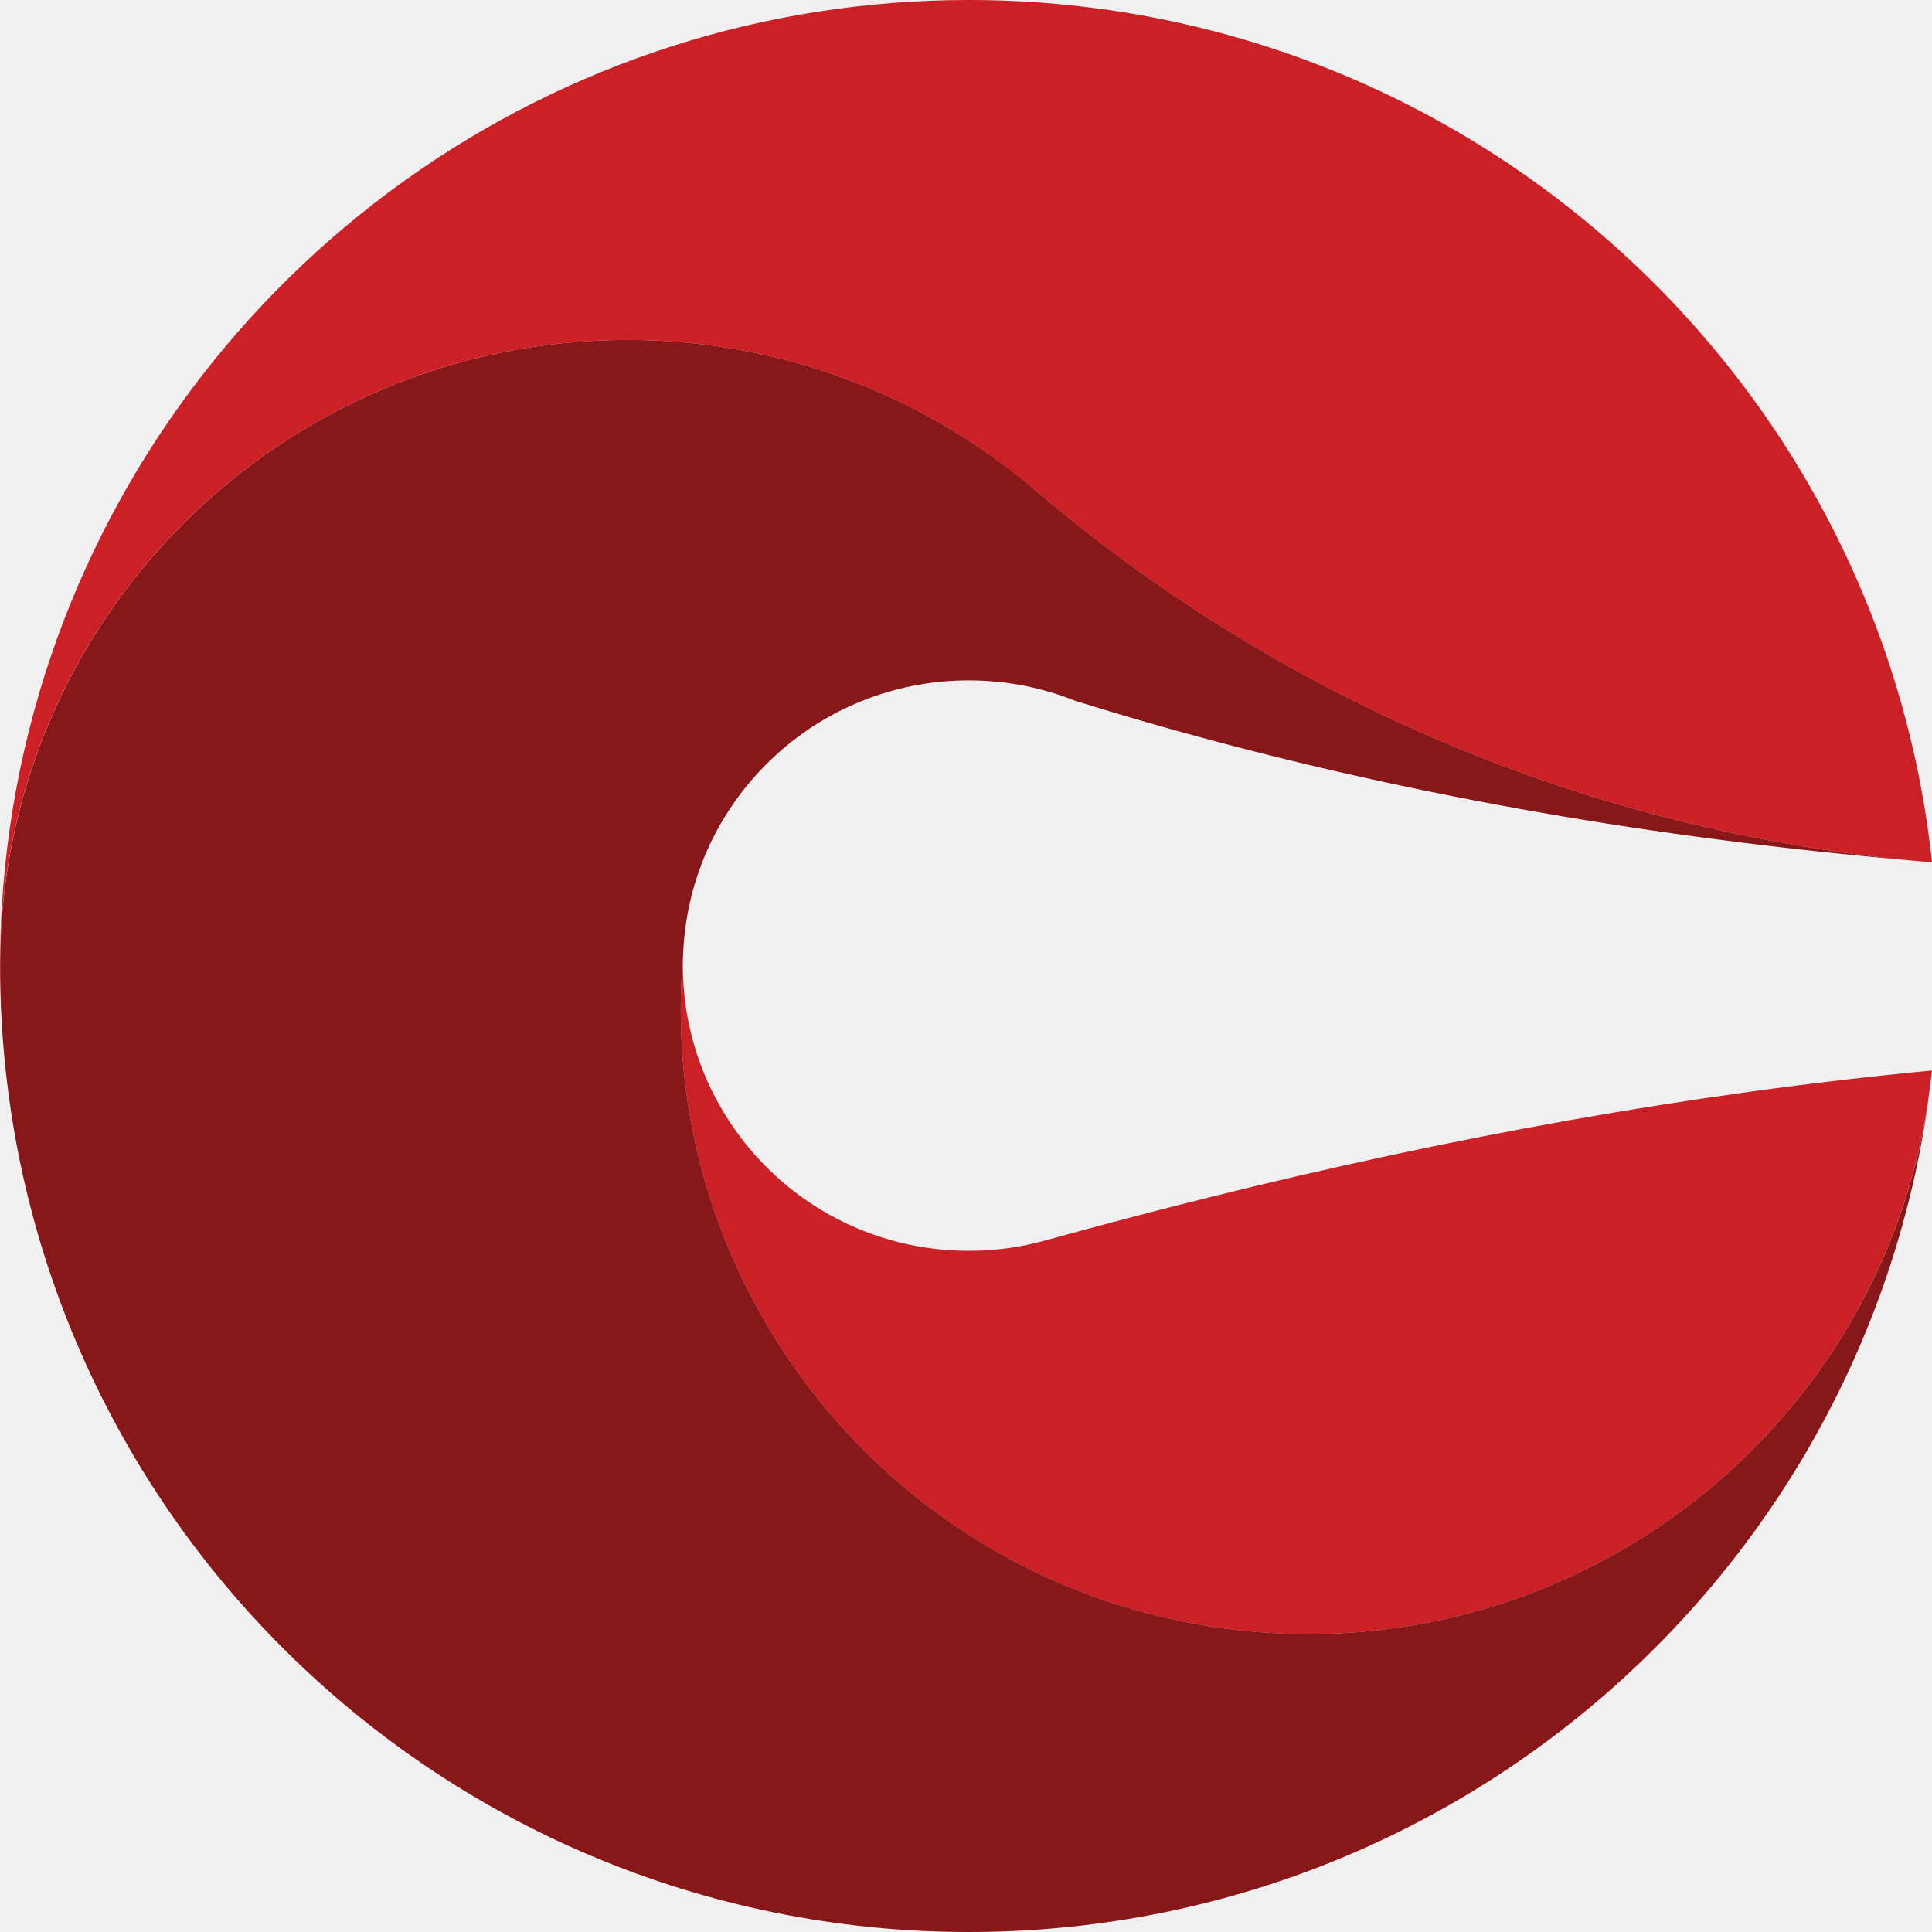
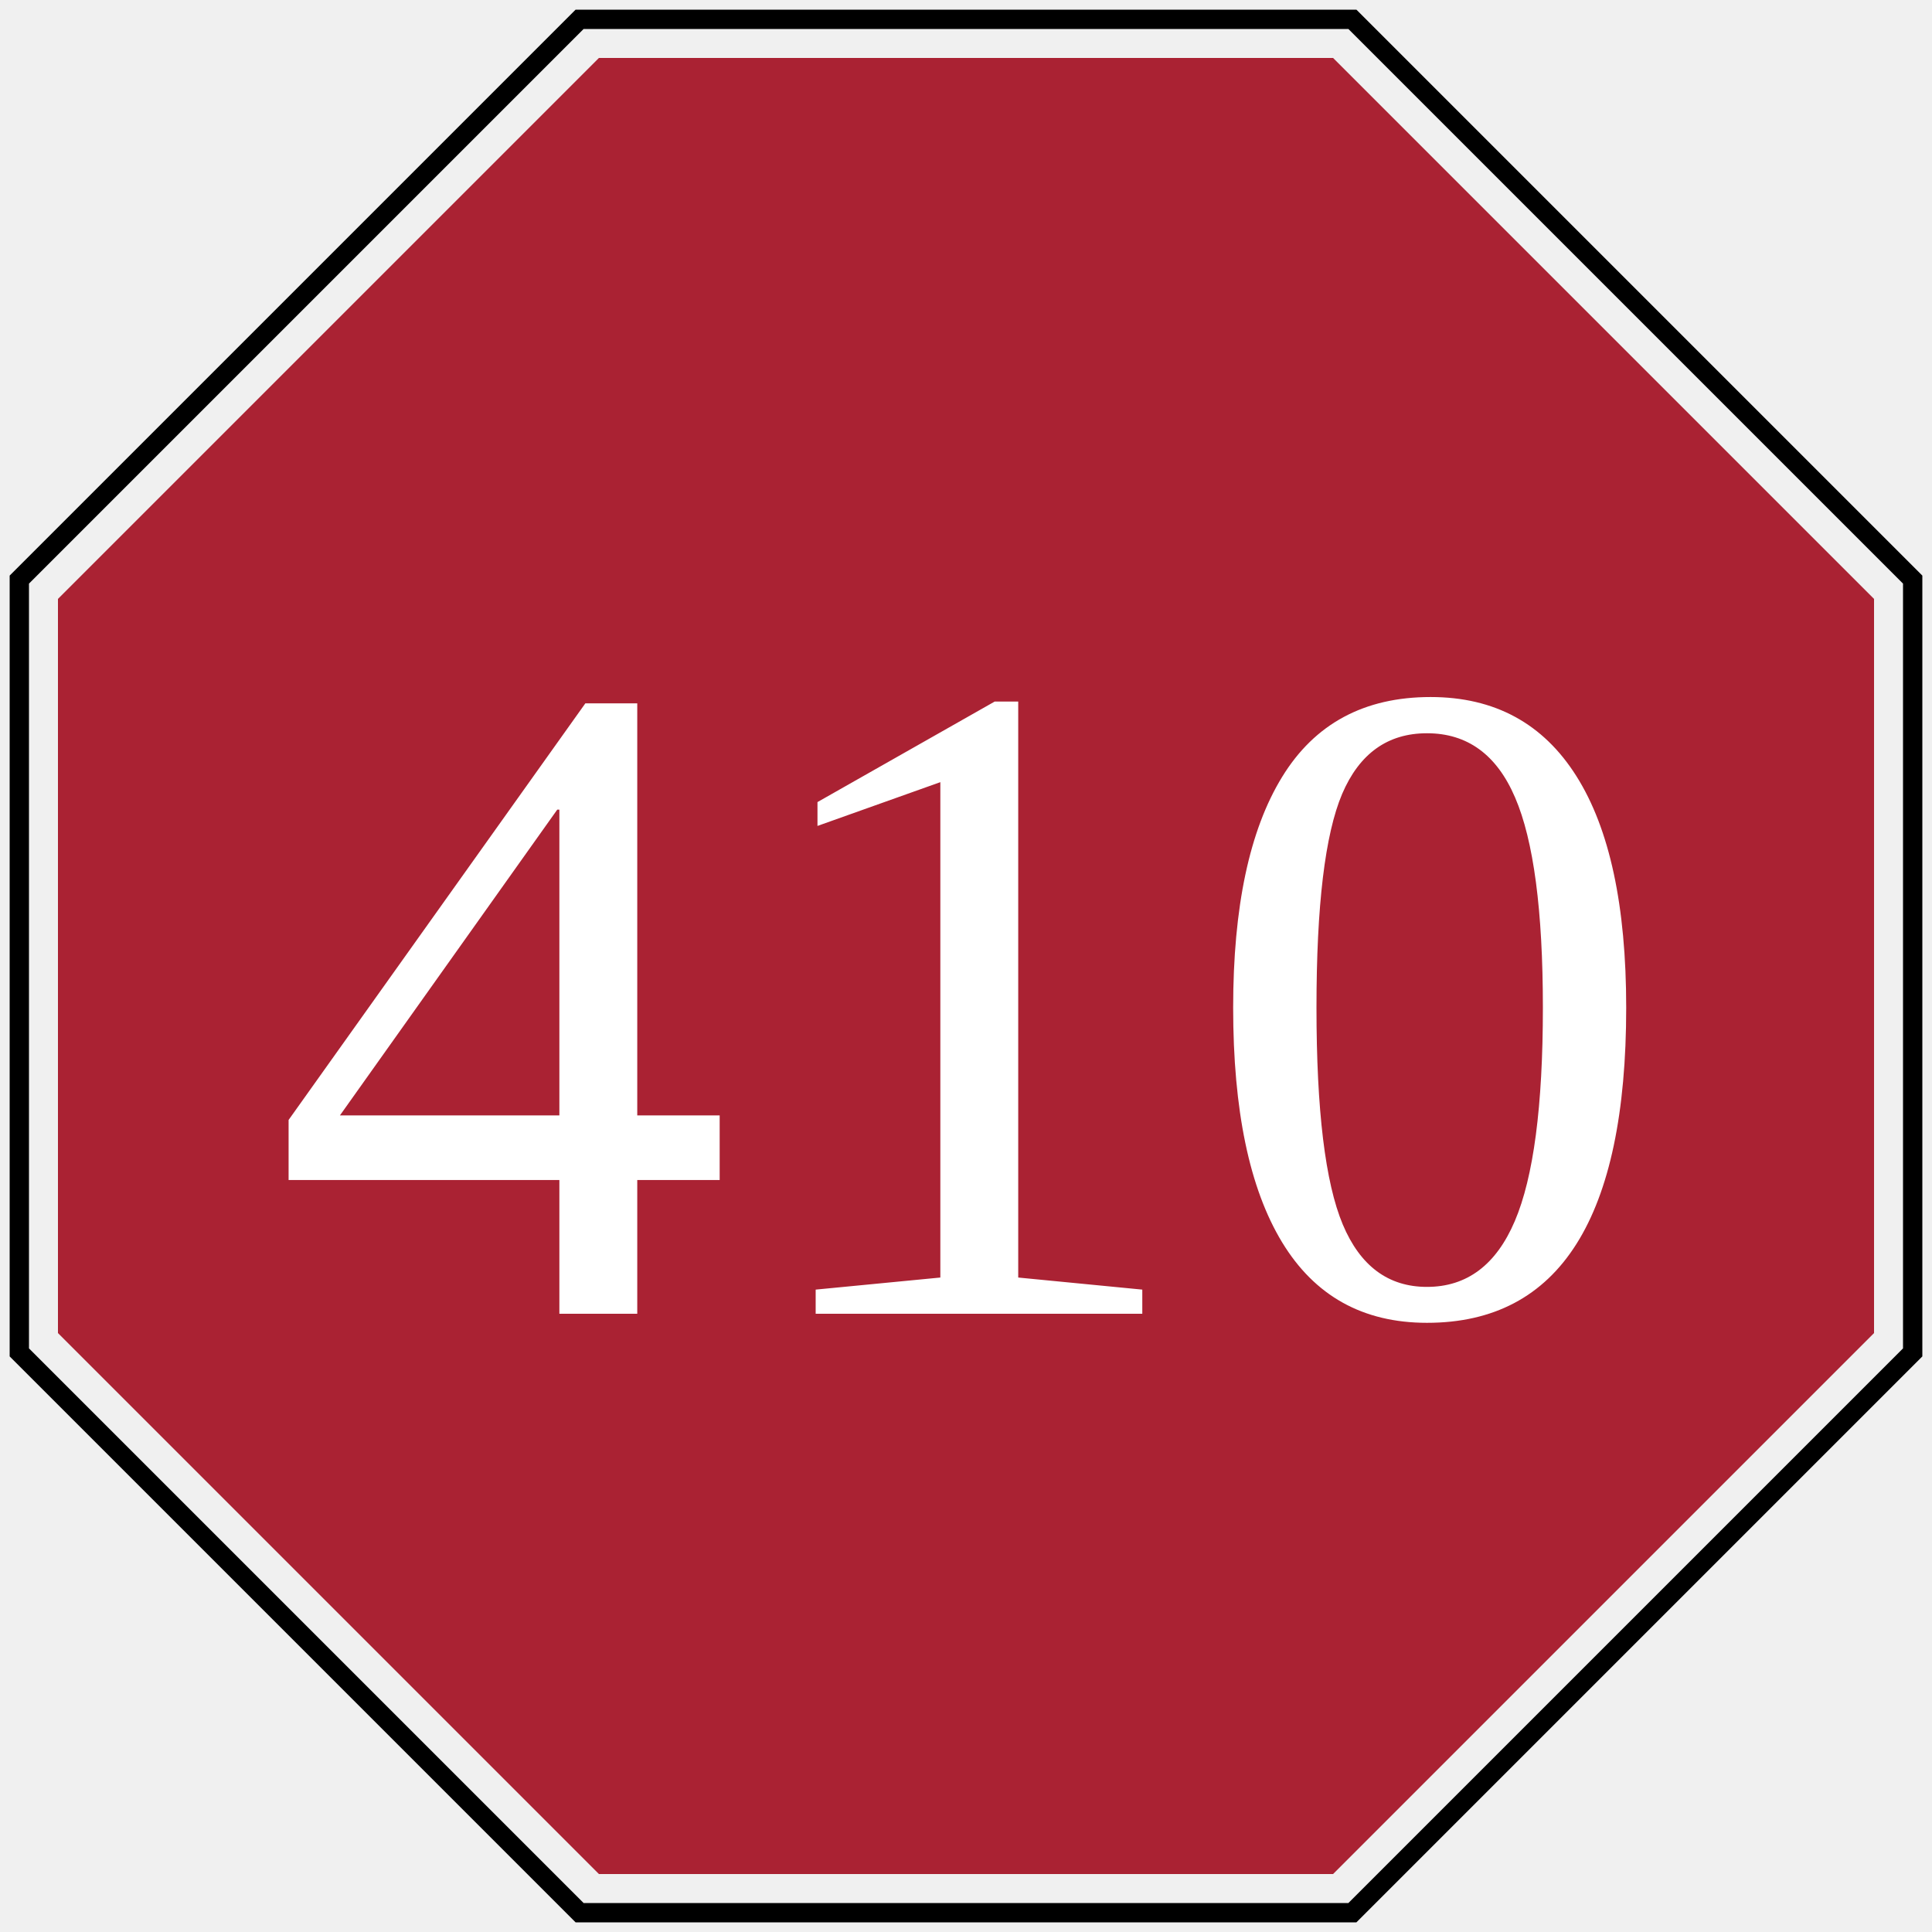
- <svg xmlns="http://www.w3.org/2000/svg" height="24" width="24" version="1.1" id="logo" x="0px" y="0px" viewBox="0 0 24 24" enable-background="new 0 0 24 24" xml:space="preserve">
-   <defs id="defs4661" />
-   <g transform="matrix(0.06159216,0,0,0.06141563,-47.41426,-21.31184)" id="g622">
-     <path style="fill:#cb2026" d="m 1156.53,521.18 c 0.77,0.07 1.54,0.13 2.31,0.2 -0.78,-0.07 -1.55,-0.14 -2.31,-0.2 0,0 0,0 0,0 z" id="path612" />
-     <path style="fill:#cb2026" d="m 1159.47,521.43 c 0,0 0,0 0,0 -0.06,-0.01 -0.13,-0.01 -0.19,-0.02 0.06,0.01 0.13,0.02 0.19,0.02 z" id="path614" />
-     <path style="fill:#cb2026" d="m 1013.89,589.14 c -11.11,2.77 -22.19,5.7 -33.24,8.77 -4.92,1.37 -10.1,2.1 -15.46,2.1 -19.38,0 -36.52,-9.57 -46.96,-24.25 -0.04,-0.06 -0.08,-0.12 -0.12,-0.17 -0.19,-0.27 -0.38,-0.55 -0.57,-0.83 -0.11,-0.17 -0.23,-0.33 -0.34,-0.5 -0.12,-0.18 -0.23,-0.35 -0.35,-0.53 -0.19,-0.28 -0.37,-0.57 -0.55,-0.86 -0.04,-0.07 -0.09,-0.14 -0.13,-0.21 -5.47,-8.82 -8.64,-19.22 -8.64,-30.36 0,-0.67 0.02,-1.34 0.04,-2.01 -3.87,45.22 16.61,87.05 50.67,112.36 17.77,13.2 39.22,21.91 62.85,24.26 67.99,6.75 128.74,-41.67 137.82,-108.84 0.2,-1.51 0.38,-3.02 0.54,-4.53 -49.03,4.67 -97.61,13.65 -145.56,25.6 z" id="path616" />
-     <path style="fill:#88171a" d="m 1021.1,676.9 c -23.63,-2.35 -45.08,-11.06 -62.85,-24.26 -34.07,-25.31 -54.54,-67.14 -50.67,-112.36 0.12,-3.64 0.59,-7.2 1.36,-10.64 5.76,-25.76 28.76,-45.01 56.26,-45.01 7.6,0 14.85,1.47 21.49,4.14 9.2,2.88 18.45,5.56 27.75,8.05 46.48,12.46 94.09,20.23 142.1,24.35 0,0 0,0 0,-0.01 -65.67,-6.01 -127.88,-32.24 -178.04,-75.11 l 0.01,0.02 c -2.19,-1.87 -4.43,-3.67 -6.74,-5.38 -21.06,-15.66 -47.16,-24.93 -75.42,-24.93 -69.84,0 -126.46,56.59 -126.52,126.41 0,0.05 0,0.1 0,0.15 0,0.03 0,0.05 0,0.08 v 0 c 0,107.91 87.48,195.39 195.39,195.39 v 0 c 99.22,0 181.16,-73.95 193.72,-169.74 -9.11,67.18 -69.85,115.6 -137.84,108.85 z" id="path618" />
-     <path style="fill:#cb2026" d="m 965.2,347.01 v 0 c -20.76,0 -40.76,3.24 -59.53,9.24 -78.73,25.16 -135.76,98.87 -135.86,185.93 0.06,-69.83 56.68,-126.41 126.52,-126.41 28.26,0 54.36,9.27 75.42,24.93 l 6.73,5.36 c 50.16,42.87 112.38,69.1 178.04,75.11 0.77,0.07 1.54,0.14 2.31,0.2 0.15,0.01 0.3,0.03 0.45,0.04 0.06,0.01 0.13,0.01 0.19,0.01 -10.46,-98.04 -93.45,-174.41 -194.27,-174.41 z" id="path620" />
-   </g>
+ <svg xmlns="http://www.w3.org/2000/svg" viewBox="0 0 100 100">
+   <path d="M30,1h40l29,29v40l-29,29h-40l-29-29v-40z" stroke="#000" fill="none" />
+   <path d="M31,3h38l28,28v38l-28,28h-38l-28-28v-38z" fill="#a23" />
+   <text x="50" y="68" font-size="48" fill="#FFF" text-anchor="middle">410</text>
</svg>
